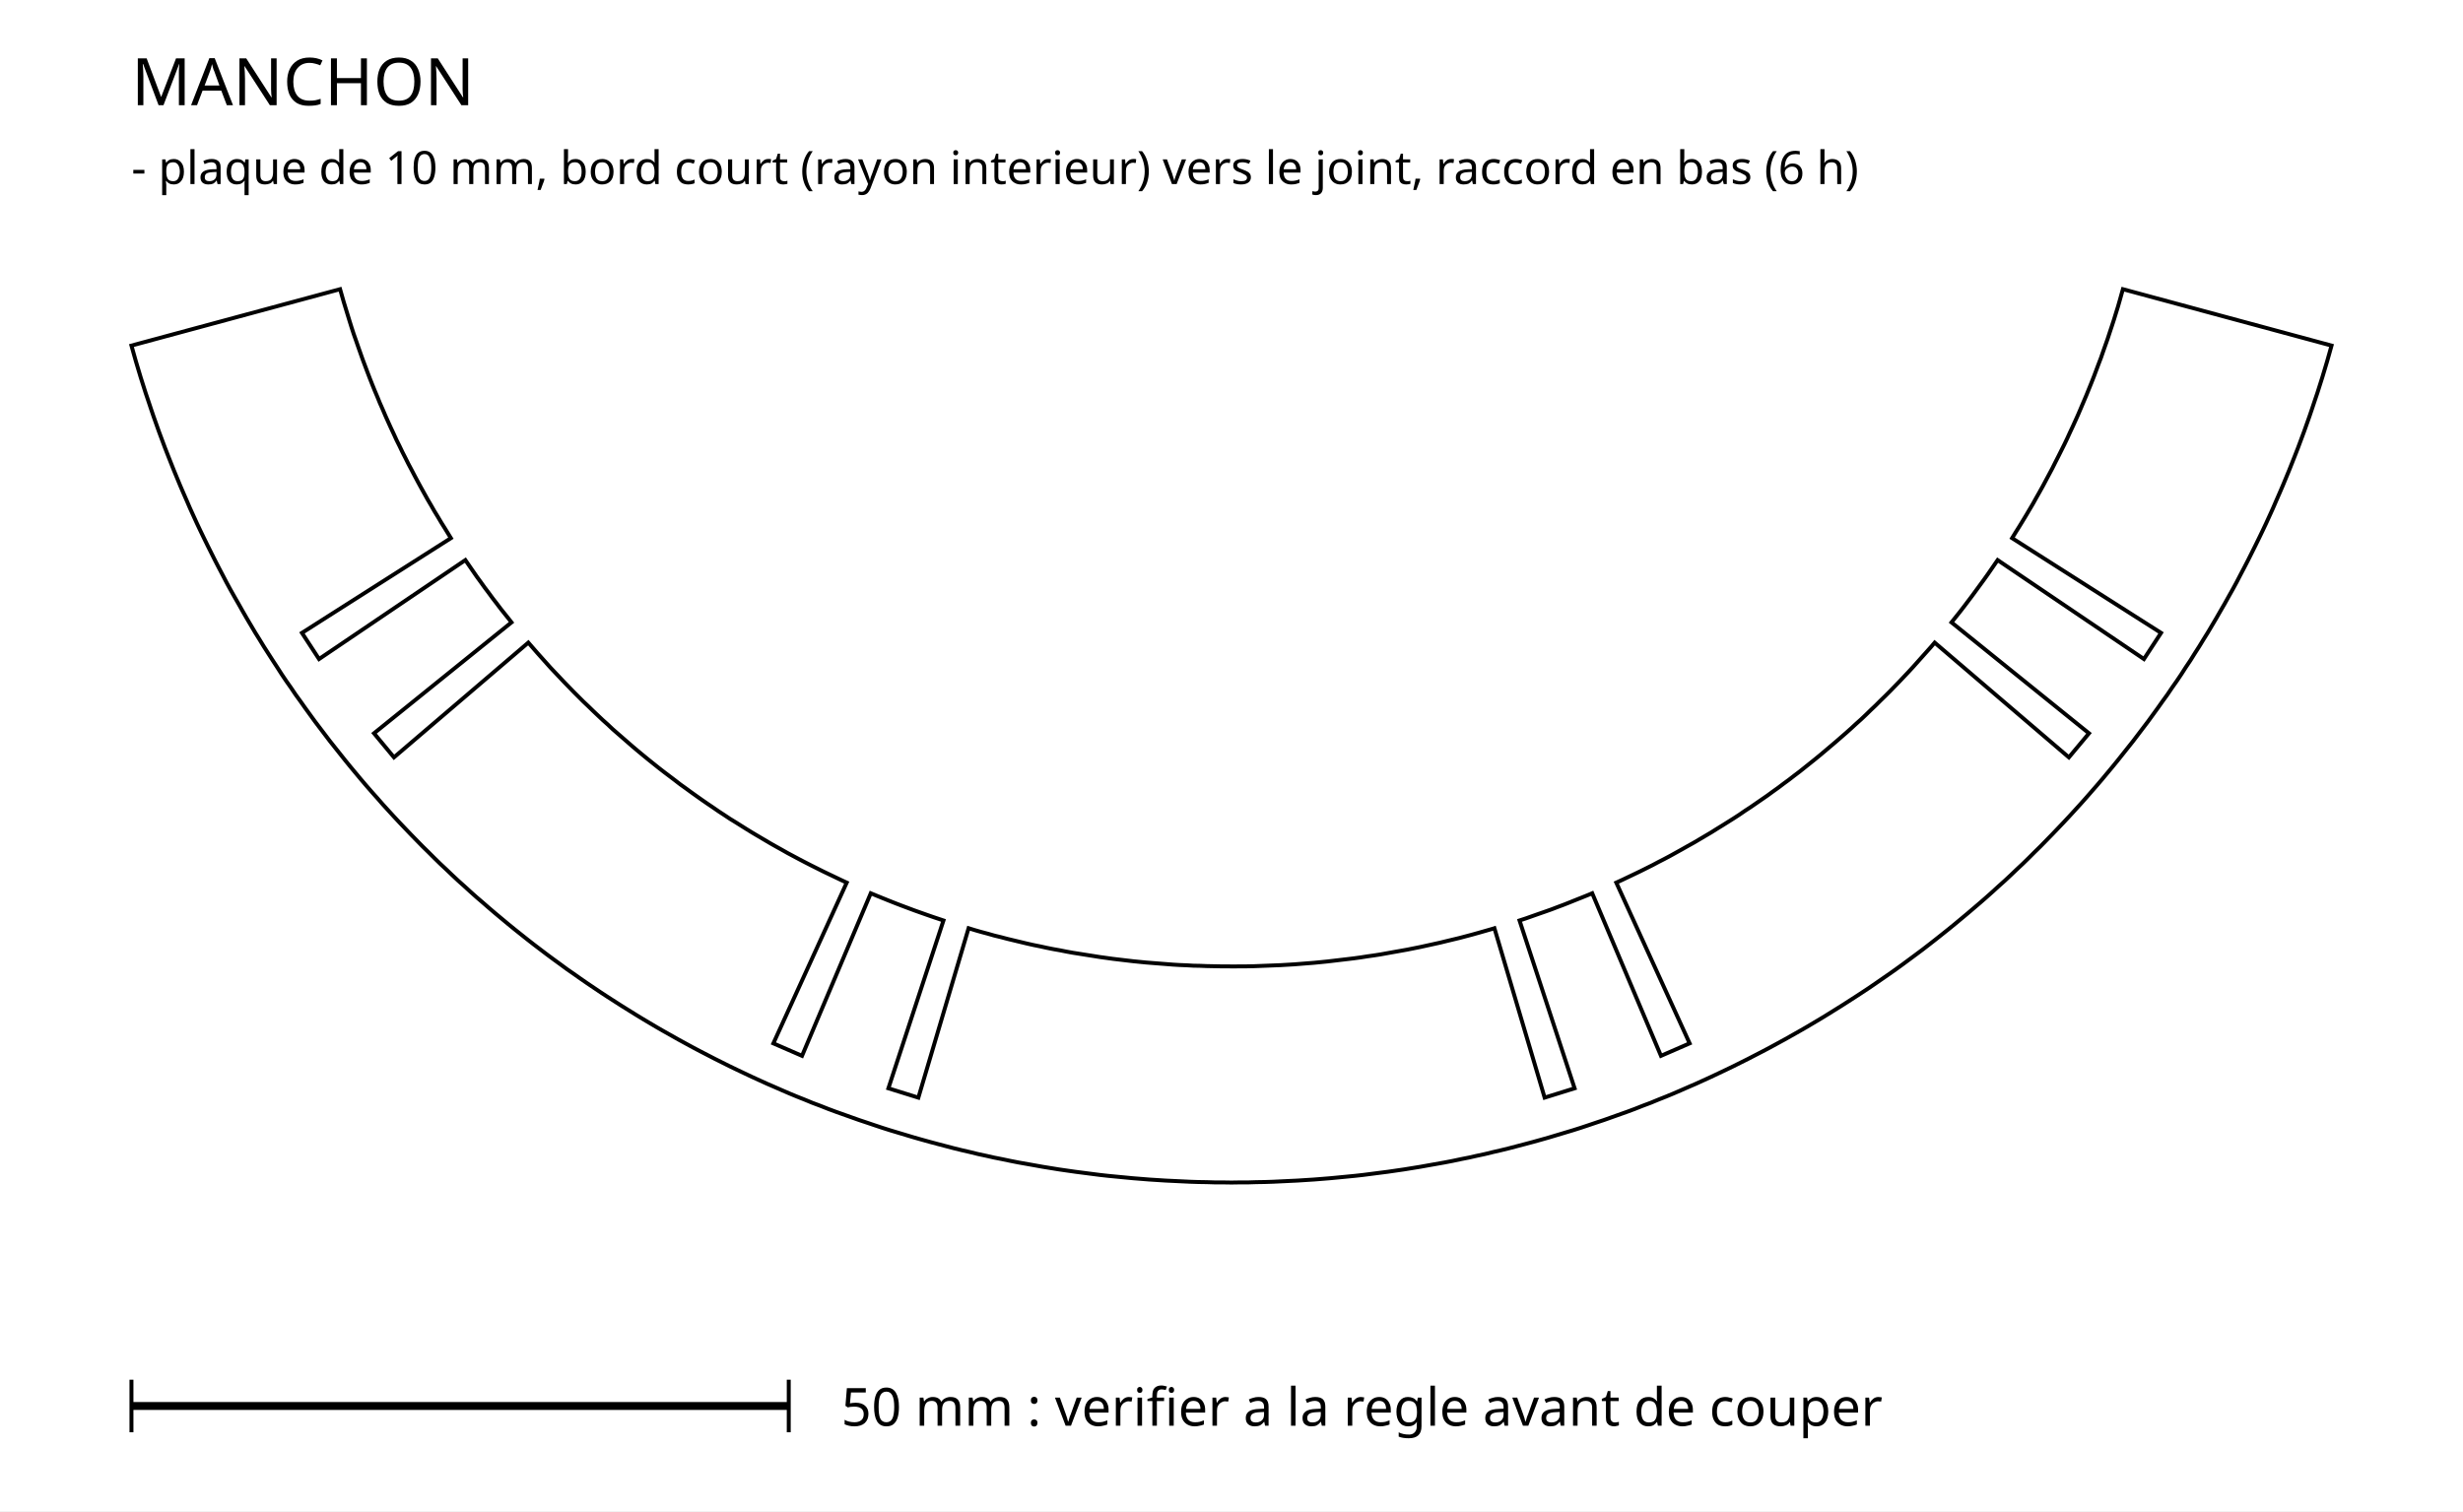
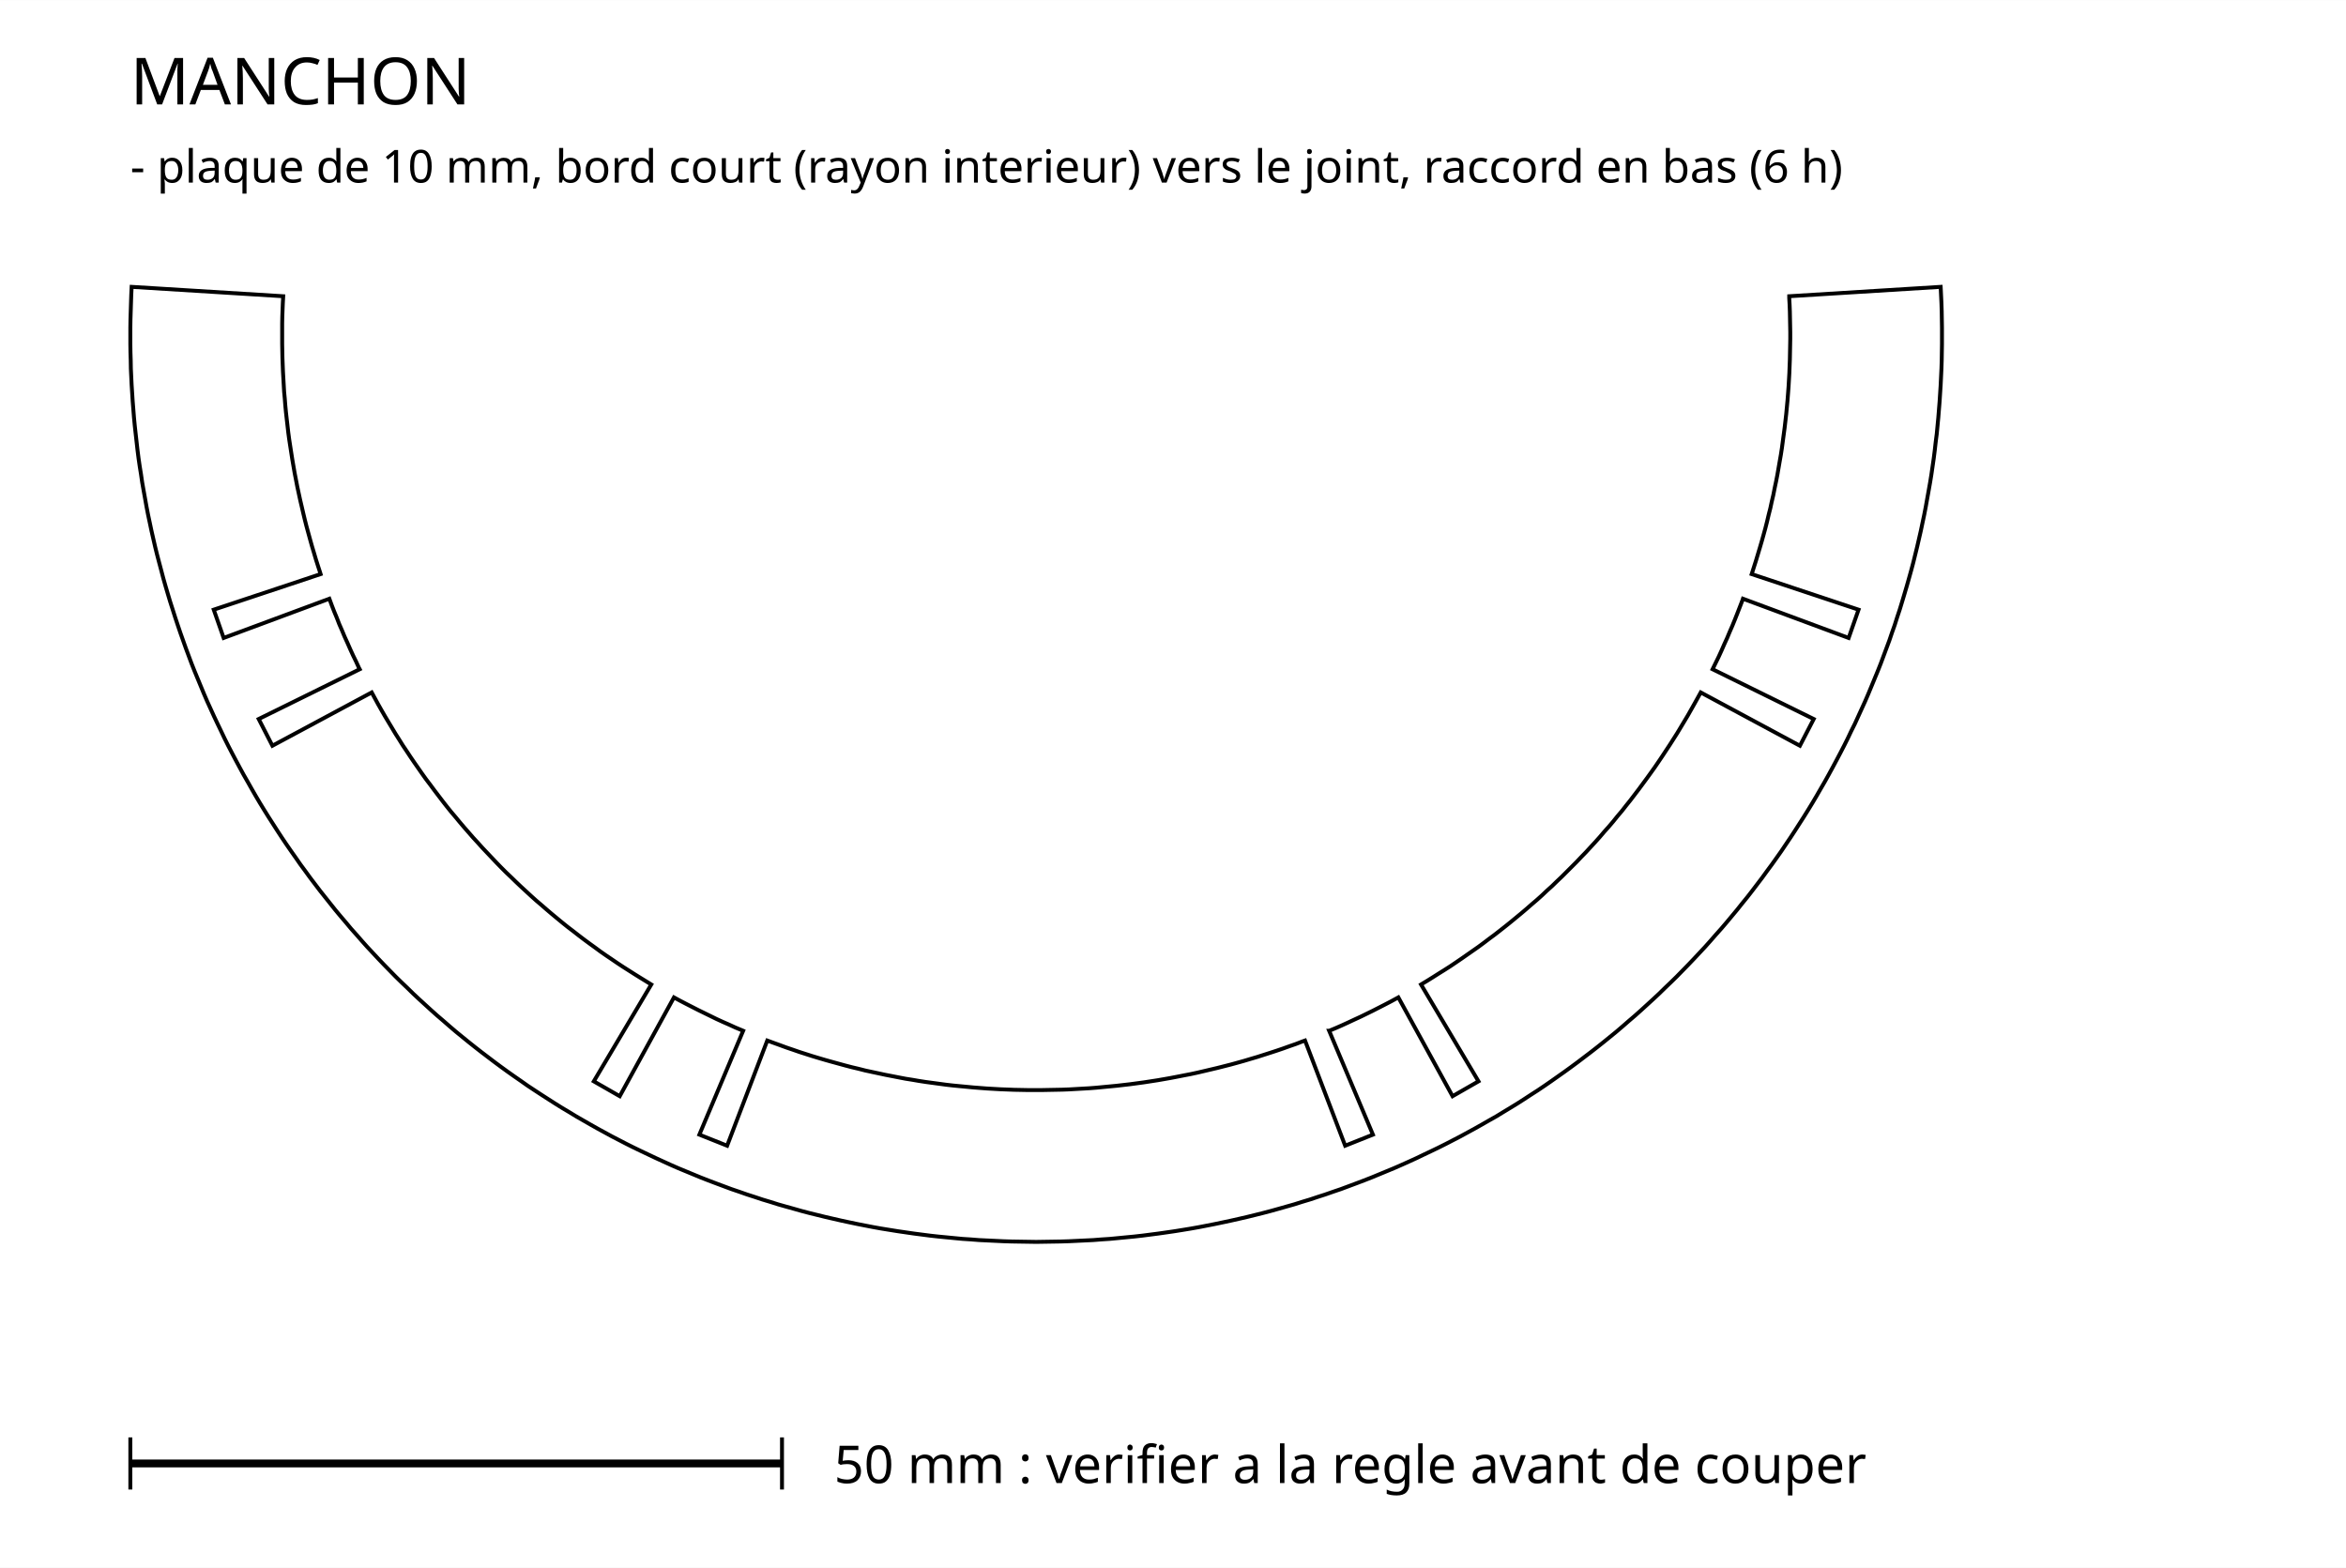
- <svg xmlns="http://www.w3.org/2000/svg" width="187.4mm" height="115.0mm" viewBox="0 0 187.36 114.97">
-   <rect width="187.36" height="114.97" fill="white" />
-   <path d="M 25.87,22.00 L 26.01,22.49 L 26.15,22.98 L 26.30,23.47 L 26.45,23.96 L 26.60,24.45 L 26.75,24.93 L 26.91,25.42 L 27.08,25.90 L 27.25,26.39 L 27.42,26.87 L 27.59,27.35 L 27.77,27.83 L 27.95,28.31 L 28.13,28.78 L 28.32,29.26 L 28.51,29.73 L 28.71,30.20 L 28.90,30.67 L 29.11,31.14 L 29.31,31.61 L 29.52,32.08 L 29.73,32.54 L 29.95,33.01 L 30.16,33.47 L 30.39,33.93 L 30.61,34.39 L 30.84,34.84 L 31.07,35.30 L 31.31,35.75 L 31.55,36.21 L 31.79,36.66 L 32.03,37.10 L 32.28,37.55 L 32.53,38.00 L 32.79,38.44 L 33.04,38.88 L 33.31,39.32 L 33.57,39.76 L 33.84,40.19 L 34.11,40.63 L 34.30,40.94 L 22.97,48.15 L 24.27,50.14 L 35.40,42.61 L 35.40,42.61 L 35.69,43.03 L 35.98,43.45 L 36.27,43.87 L 36.57,44.28 L 36.87,44.70 L 37.18,45.11 L 37.48,45.52 L 37.79,45.92 L 38.10,46.33 L 38.42,46.73 L 38.74,47.13 L 38.91,47.35 L 28.45,55.79 L 29.97,57.62 L 40.19,48.89 L 40.19,48.89 L 40.52,49.27 L 40.86,49.66 L 41.20,50.04 L 41.54,50.42 L 41.88,50.80 L 42.23,51.17 L 42.58,51.54 L 42.93,51.91 L 43.29,52.28 L 43.65,52.65 L 44.01,53.01 L 44.37,53.37 L 44.74,53.72 L 45.11,54.08 L 45.48,54.43 L 45.85,54.78 L 46.23,55.12 L 46.60,55.47 L 46.99,55.81 L 47.37,56.14 L 47.76,56.48 L 48.14,56.81 L 48.53,57.14 L 48.93,57.47 L 49.32,57.79 L 49.72,58.11 L 50.12,58.43 L 50.52,58.74 L 50.93,59.05 L 51.34,59.36 L 51.74,59.67 L 52.16,59.97 L 52.57,60.27 L 52.99,60.57 L 53.40,60.86 L 53.82,61.15 L 54.25,61.44 L 54.67,61.73 L 55.10,62.01 L 55.52,62.29 L 55.96,62.56 L 56.39,62.83 L 56.82,63.10 L 57.26,63.37 L 57.70,63.63 L 58.14,63.89 L 58.58,64.15 L 59.02,64.40 L 59.47,64.65 L 59.91,64.90 L 60.36,65.14 L 60.81,65.38 L 61.27,65.62 L 61.72,65.85 L 62.18,66.08 L 62.64,66.31 L 63.10,66.53 L 63.56,66.75 L 64.02,66.97 L 64.41,67.15 L 58.83,79.38 L 61.01,80.33 L 66.24,67.96 L 66.24,67.96 L 66.72,68.16 L 67.19,68.35 L 67.66,68.54 L 68.14,68.73 L 68.61,68.91 L 69.09,69.09 L 69.57,69.27 L 70.05,69.44 L 70.53,69.61 L 71.02,69.78 L 71.50,69.94 L 71.77,70.03 L 67.58,82.80 L 69.86,83.51 L 73.68,70.62 L 73.68,70.62 L 74.17,70.77 L 74.66,70.91 L 75.15,71.04 L 75.64,71.18 L 76.14,71.30 L 76.63,71.43 L 77.13,71.55 L 77.63,71.67 L 78.13,71.79 L 78.62,71.90 L 79.12,72.00 L 79.62,72.11 L 80.12,72.21 L 80.63,72.30 L 81.13,72.40 L 81.63,72.49 L 82.14,72.57 L 82.64,72.65 L 83.15,72.73 L 83.65,72.81 L 84.16,72.88 L 84.66,72.95 L 85.17,73.01 L 85.68,73.07 L 86.19,73.13 L 86.69,73.18 L 87.20,73.23 L 87.71,73.27 L 88.22,73.31 L 88.73,73.35 L 89.24,73.39 L 89.75,73.42 L 90.26,73.44 L 90.77,73.47 L 91.28,73.48 L 91.79,73.50 L 92.30,73.51 L 92.81,73.52 L 93.32,73.52 L 93.83,73.53 L 94.35,73.52 L 94.86,73.52 L 95.37,73.51 L 95.88,73.49 L 96.39,73.47 L 96.90,73.45 L 97.41,73.43 L 97.92,73.40 L 98.43,73.37 L 98.94,73.33 L 99.45,73.29 L 99.96,73.25 L 100.47,73.20 L 100.97,73.15 L 101.48,73.09 L 101.99,73.03 L 102.50,72.97 L 103.00,72.91 L 103.51,72.84 L 104.02,72.76 L 104.52,72.69 L 105.03,72.61 L 105.53,72.52 L 106.03,72.43 L 106.54,72.34 L 107.04,72.25 L 107.54,72.15 L 108.04,72.05 L 108.54,71.94 L 109.04,71.83 L 109.54,71.72 L 110.03,71.60 L 110.53,71.48 L 111.03,71.36 L 111.52,71.23 L 112.01,71.10 L 112.51,70.96 L 113.00,70.82 L 113.49,70.68 L 113.68,70.62 L 117.50,83.51 L 119.78,82.80 L 115.59,70.03 L 115.59,70.03 L 116.08,69.87 L 116.56,69.70 L 117.04,69.53 L 117.53,69.36 L 118.01,69.19 L 118.48,69.01 L 118.96,68.83 L 119.44,68.64 L 119.91,68.45 L 120.39,68.26 L 120.86,68.07 L 121.12,67.96 L 126.35,80.33 L 128.53,79.38 L 122.95,67.15 L 122.95,67.15 L 123.41,66.94 L 123.87,66.72 L 124.33,66.50 L 124.79,66.28 L 125.25,66.05 L 125.71,65.82 L 126.16,65.58 L 126.61,65.35 L 127.06,65.11 L 127.51,64.86 L 127.96,64.61 L 128.40,64.36 L 128.85,64.11 L 129.29,63.85 L 129.73,63.59 L 130.17,63.33 L 130.60,63.06 L 131.04,62.79 L 131.47,62.52 L 131.90,62.25 L 132.33,61.97 L 132.75,61.68 L 133.18,61.40 L 133.60,61.11 L 134.02,60.82 L 134.44,60.53 L 134.85,60.23 L 135.27,59.93 L 135.68,59.62 L 136.09,59.32 L 136.49,59.01 L 136.90,58.70 L 137.30,58.38 L 137.70,58.06 L 138.10,57.74 L 138.49,57.42 L 138.88,57.09 L 139.27,56.76 L 139.66,56.43 L 140.05,56.09 L 140.43,55.76 L 140.81,55.42 L 141.19,55.07 L 141.57,54.73 L 141.94,54.38 L 142.31,54.02 L 142.68,53.67 L 143.04,53.31 L 143.41,52.95 L 143.77,52.59 L 144.12,52.23 L 144.48,51.86 L 144.83,51.49 L 145.18,51.12 L 145.53,50.74 L 145.87,50.36 L 146.21,49.98 L 146.55,49.60 L 146.89,49.22 L 147.17,48.89 L 157.38,57.62 L 158.91,55.79 L 148.45,47.35 L 148.45,47.35 L 148.77,46.95 L 149.09,46.55 L 149.40,46.15 L 149.71,45.74 L 150.02,45.33 L 150.32,44.92 L 150.62,44.51 L 150.92,44.10 L 151.22,43.68 L 151.51,43.26 L 151.80,42.84 L 151.96,42.61 L 163.09,50.14 L 164.39,48.15 L 153.06,40.94 L 153.06,40.94 L 153.33,40.50 L 153.60,40.07 L 153.87,39.63 L 154.13,39.20 L 154.39,38.76 L 154.65,38.32 L 154.90,37.87 L 155.15,37.43 L 155.40,36.98 L 155.64,36.53 L 155.88,36.08 L 156.12,35.63 L 156.35,35.17 L 156.58,34.72 L 156.81,34.26 L 157.04,33.80 L 157.26,33.34 L 157.47,32.88 L 157.69,32.41 L 157.90,31.95 L 158.11,31.48 L 158.31,31.01 L 158.51,30.54 L 158.71,30.07 L 158.90,29.60 L 159.09,29.13 L 159.28,28.65 L 159.46,28.17 L 159.64,27.69 L 159.82,27.22 L 159.99,26.73 L 160.16,26.25 L 160.33,25.77 L 160.49,25.28 L 160.65,24.80 L 160.81,24.31 L 160.96,23.82 L 161.11,23.34 L 161.25,22.85 L 161.39,22.35 L 161.49,22.00 L 177.36,26.29 L 177.19,26.90 L 177.02,27.50 L 176.84,28.10 L 176.66,28.70 L 176.47,29.30 L 176.28,29.90 L 176.08,30.49 L 175.88,31.09 L 175.68,31.68 L 175.47,32.27 L 175.26,32.86 L 175.04,33.45 L 174.82,34.04 L 174.59,34.63 L 174.36,35.21 L 174.13,35.79 L 173.89,36.37 L 173.65,36.95 L 173.40,37.53 L 173.15,38.10 L 172.90,38.68 L 172.64,39.25 L 172.38,39.82 L 172.11,40.39 L 171.84,40.95 L 171.56,41.52 L 171.28,42.08 L 171.00,42.64 L 170.71,43.20 L 170.42,43.75 L 170.13,44.31 L 169.83,44.86 L 169.52,45.41 L 169.22,45.95 L 168.90,46.50 L 168.59,47.04 L 168.27,47.58 L 167.95,48.12 L 167.62,48.65 L 167.29,49.19 L 166.95,49.72 L 166.62,50.25 L 166.27,50.77 L 165.93,51.30 L 165.58,51.82 L 165.22,52.33 L 164.87,52.85 L 164.50,53.36 L 164.14,53.87 L 163.77,54.38 L 163.40,54.89 L 163.02,55.39 L 162.64,55.89 L 162.26,56.39 L 161.87,56.88 L 161.48,57.37 L 161.09,57.86 L 160.69,58.35 L 160.29,58.83 L 159.89,59.31 L 159.48,59.79 L 159.07,60.26 L 158.66,60.73 L 158.24,61.20 L 157.82,61.66 L 157.39,62.13 L 156.96,62.59 L 156.53,63.04 L 156.10,63.49 L 155.66,63.94 L 155.22,64.39 L 154.77,64.83 L 154.33,65.27 L 153.88,65.71 L 153.42,66.14 L 152.97,66.57 L 152.51,67.00 L 152.04,67.42 L 151.58,67.84 L 151.11,68.26 L 150.64,68.67 L 150.16,69.08 L 149.68,69.49 L 149.20,69.89 L 148.72,70.29 L 148.23,70.69 L 147.74,71.08 L 147.25,71.47 L 146.75,71.86 L 146.26,72.24 L 145.75,72.62 L 145.25,72.99 L 144.75,73.36 L 144.24,73.73 L 143.73,74.09 L 143.21,74.45 L 142.69,74.81 L 142.18,75.16 L 141.65,75.51 L 141.13,75.85 L 140.60,76.19 L 140.07,76.53 L 139.54,76.86 L 139.01,77.19 L 138.47,77.52 L 137.93,77.84 L 137.39,78.16 L 136.85,78.47 L 136.30,78.78 L 135.75,79.09 L 135.20,79.39 L 134.65,79.69 L 134.10,79.98 L 133.54,80.27 L 132.98,80.56 L 132.42,80.84 L 131.86,81.12 L 131.30,81.39 L 130.73,81.66 L 130.16,81.93 L 129.59,82.19 L 129.02,82.45 L 128.44,82.70 L 127.87,82.95 L 127.29,83.20 L 126.71,83.44 L 126.13,83.67 L 125.55,83.91 L 124.96,84.13 L 124.38,84.36 L 123.79,84.58 L 123.20,84.79 L 122.61,85.00 L 122.02,85.21 L 121.42,85.41 L 120.83,85.61 L 120.23,85.81 L 119.63,86.00 L 119.03,86.18 L 118.43,86.36 L 117.83,86.54 L 117.23,86.71 L 116.62,86.88 L 116.02,87.04 L 115.41,87.20 L 114.80,87.36 L 114.19,87.51 L 113.58,87.65 L 112.97,87.80 L 112.36,87.93 L 111.74,88.07 L 111.13,88.19 L 110.52,88.32 L 109.90,88.44 L 109.28,88.55 L 108.66,88.66 L 108.05,88.77 L 107.43,88.87 L 106.81,88.97 L 106.19,89.06 L 105.57,89.15 L 104.94,89.23 L 104.32,89.31 L 103.70,89.39 L 103.07,89.46 L 102.45,89.52 L 101.83,89.58 L 101.20,89.64 L 100.58,89.69 L 99.95,89.74 L 99.32,89.78 L 98.70,89.82 L 98.07,89.85 L 97.44,89.88 L 96.82,89.91 L 96.19,89.93 L 95.56,89.94 L 94.94,89.96 L 94.31,89.96 L 93.68,89.97 L 93.05,89.96 L 92.43,89.96 L 91.80,89.94 L 91.17,89.93 L 90.54,89.91 L 89.92,89.88 L 89.29,89.85 L 88.66,89.82 L 88.04,89.78 L 87.41,89.74 L 86.79,89.69 L 86.16,89.64 L 85.54,89.58 L 84.91,89.52 L 84.29,89.46 L 83.66,89.39 L 83.04,89.31 L 82.42,89.23 L 81.80,89.15 L 81.17,89.06 L 80.55,88.97 L 79.93,88.87 L 79.31,88.77 L 78.70,88.66 L 78.08,88.55 L 77.46,88.44 L 76.85,88.32 L 76.23,88.19 L 75.62,88.07 L 75.00,87.93 L 74.39,87.80 L 73.78,87.65 L 73.17,87.51 L 72.56,87.36 L 71.95,87.20 L 71.34,87.04 L 70.74,86.88 L 70.13,86.71 L 69.53,86.54 L 68.93,86.36 L 68.33,86.18 L 67.73,86.00 L 67.13,85.81 L 66.53,85.61 L 65.94,85.41 L 65.34,85.21 L 64.75,85.00 L 64.16,84.79 L 63.57,84.58 L 62.98,84.36 L 62.40,84.13 L 61.81,83.91 L 61.23,83.67 L 60.65,83.44 L 60.07,83.20 L 59.49,82.95 L 58.92,82.70 L 58.34,82.45 L 57.77,82.19 L 57.20,81.93 L 56.63,81.66 L 56.06,81.39 L 55.50,81.12 L 54.94,80.84 L 54.38,80.56 L 53.82,80.27 L 53.26,79.98 L 52.71,79.69 L 52.16,79.39 L 51.61,79.09 L 51.06,78.78 L 50.51,78.47 L 49.97,78.16 L 49.43,77.84 L 48.89,77.52 L 48.35,77.19 L 47.82,76.86 L 47.29,76.53 L 46.76,76.19 L 46.23,75.85 L 45.71,75.51 L 45.19,75.16 L 44.67,74.81 L 44.15,74.45 L 43.64,74.09 L 43.12,73.73 L 42.62,73.36 L 42.11,72.99 L 41.61,72.62 L 41.11,72.24 L 40.61,71.86 L 40.11,71.47 L 39.62,71.08 L 39.13,70.69 L 38.64,70.29 L 38.16,69.89 L 37.68,69.49 L 37.20,69.08 L 36.73,68.67 L 36.25,68.26 L 35.78,67.84 L 35.32,67.42 L 34.85,67.00 L 34.39,66.57 L 33.94,66.14 L 33.48,65.71 L 33.03,65.27 L 32.59,64.83 L 32.14,64.39 L 31.70,63.94 L 31.26,63.49 L 30.83,63.04 L 30.40,62.59 L 29.97,62.13 L 29.54,61.66 L 29.12,61.20 L 28.71,60.73 L 28.29,60.26 L 27.88,59.79 L 27.47,59.31 L 27.07,58.83 L 26.67,58.35 L 26.27,57.86 L 25.88,57.37 L 25.49,56.88 L 25.10,56.39 L 24.72,55.89 L 24.34,55.39 L 23.96,54.89 L 23.59,54.38 L 23.22,53.87 L 22.86,53.36 L 22.49,52.85 L 22.14,52.33 L 21.78,51.82 L 21.43,51.30 L 21.09,50.77 L 20.75,50.25 L 20.41,49.72 L 20.07,49.19 L 19.74,48.65 L 19.41,48.12 L 19.09,47.58 L 18.77,47.04 L 18.46,46.50 L 18.15,45.95 L 17.84,45.41 L 17.53,44.86 L 17.23,44.31 L 16.94,43.75 L 16.65,43.20 L 16.36,42.64 L 16.08,42.08 L 15.80,41.52 L 15.52,40.95 L 15.25,40.39 L 14.98,39.82 L 14.72,39.25 L 14.46,38.68 L 14.21,38.10 L 13.96,37.53 L 13.71,36.95 L 13.47,36.37 L 13.23,35.79 L 13.00,35.21 L 12.77,34.63 L 12.54,34.04 L 12.32,33.45 L 12.10,32.86 L 11.89,32.27 L 11.68,31.68 L 11.48,31.09 L 11.28,30.49 L 11.08,29.90 L 10.89,29.30 L 10.70,28.70 L 10.52,28.10 L 10.34,27.50 L 10.17,26.90 L 10.00,26.29 Z" fill="none" stroke="black" stroke-width="0.3" />
-   <line x1="10" y1="106.97" x2="60" y2="106.97" stroke="black" stroke-width="0.6" />
-   <line x1="10" y1="104.97" x2="10" y2="108.97" stroke="black" stroke-width="0.3" />
-   <line x1="60" y1="104.97" x2="60" y2="108.97" stroke="black" stroke-width="0.3" />
-   <text x="64" y="108.47" font-size="4" font-family="sans-serif">50 mm : verifier a la regle avant de couper</text>
+ <svg xmlns="http://www.w3.org/2000/svg" width="180.0mm" height="120.3mm" viewBox="0 0 180.00 120.28">
+   <rect width="180.00" height="120.28" fill="white" />
+   <path d="M 21.73,22.72 L 21.70,23.24 L 21.68,23.76 L 21.66,24.29 L 21.65,24.81 L 21.65,25.34 L 21.65,25.86 L 21.65,26.39 L 21.66,26.91 L 21.67,27.44 L 21.69,27.96 L 21.71,28.49 L 21.74,29.01 L 21.77,29.53 L 21.80,30.06 L 21.85,30.58 L 21.89,31.10 L 21.94,31.62 L 22.00,32.15 L 22.06,32.67 L 22.12,33.19 L 22.19,33.71 L 22.27,34.23 L 22.35,34.75 L 22.43,35.26 L 22.52,35.78 L 22.61,36.30 L 22.71,36.81 L 22.81,37.33 L 22.92,37.84 L 23.03,38.35 L 23.15,38.86 L 23.27,39.38 L 23.39,39.88 L 23.52,40.39 L 23.66,40.90 L 23.80,41.41 L 23.94,41.91 L 24.09,42.41 L 24.24,42.92 L 24.40,43.42 L 24.56,43.91 L 24.60,44.04 L 16.40,46.77 L 17.16,48.94 L 25.27,45.93 L 25.27,45.93 L 25.45,46.42 L 25.64,46.91 L 25.84,47.39 L 26.03,47.88 L 26.24,48.36 L 26.44,48.84 L 26.66,49.32 L 26.87,49.80 L 27.09,50.28 L 27.32,50.75 L 27.54,51.23 L 27.60,51.34 L 19.85,55.16 L 20.90,57.21 L 28.52,53.12 L 28.52,53.12 L 28.77,53.58 L 29.02,54.04 L 29.28,54.50 L 29.54,54.95 L 29.81,55.40 L 30.08,55.85 L 30.35,56.30 L 30.63,56.74 L 30.91,57.19 L 31.20,57.62 L 31.49,58.06 L 31.79,58.50 L 32.09,58.93 L 32.39,59.36 L 32.69,59.78 L 33.01,60.20 L 33.32,60.62 L 33.64,61.04 L 33.96,61.46 L 34.28,61.87 L 34.61,62.28 L 34.95,62.68 L 35.28,63.08 L 35.62,63.48 L 35.97,63.88 L 36.31,64.27 L 36.67,64.66 L 37.02,65.05 L 37.38,65.43 L 37.74,65.81 L 38.10,66.19 L 38.47,66.57 L 38.84,66.94 L 39.22,67.30 L 39.60,67.67 L 39.98,68.03 L 40.36,68.38 L 40.75,68.74 L 41.14,69.09 L 41.54,69.43 L 41.93,69.77 L 42.33,70.11 L 42.74,70.45 L 43.14,70.78 L 43.55,71.11 L 43.97,71.43 L 44.38,71.75 L 44.80,72.07 L 45.22,72.38 L 45.65,72.69 L 46.07,73.00 L 46.50,73.30 L 46.93,73.59 L 47.37,73.89 L 47.81,74.18 L 48.25,74.46 L 48.69,74.74 L 49.14,75.02 L 49.58,75.29 L 49.97,75.53 L 45.56,82.96 L 47.55,84.10 L 51.71,76.52 L 51.71,76.52 L 52.17,76.77 L 52.63,77.01 L 53.10,77.25 L 53.57,77.49 L 54.04,77.72 L 54.51,77.95 L 54.98,78.18 L 55.46,78.40 L 55.94,78.61 L 56.42,78.83 L 56.90,79.03 L 57.02,79.08 L 53.66,87.05 L 55.79,87.90 L 58.87,79.83 L 58.87,79.83 L 59.36,80.01 L 59.86,80.19 L 60.35,80.37 L 60.85,80.54 L 61.34,80.71 L 61.84,80.87 L 62.34,81.03 L 62.84,81.18 L 63.35,81.33 L 63.85,81.47 L 64.36,81.61 L 64.87,81.75 L 65.37,81.88 L 65.88,82.00 L 66.39,82.13 L 66.90,82.24 L 67.42,82.35 L 67.93,82.46 L 68.45,82.56 L 68.96,82.66 L 69.48,82.76 L 69.99,82.84 L 70.51,82.93 L 71.03,83.01 L 71.55,83.08 L 72.07,83.15 L 72.59,83.22 L 73.11,83.28 L 73.63,83.33 L 74.16,83.38 L 74.68,83.43 L 75.20,83.47 L 75.72,83.51 L 76.25,83.54 L 76.77,83.57 L 77.30,83.59 L 77.82,83.61 L 78.35,83.62 L 78.87,83.63 L 79.39,83.63 L 79.92,83.63 L 80.44,83.62 L 80.97,83.61 L 81.49,83.60 L 82.02,83.58 L 82.54,83.55 L 83.07,83.52 L 83.59,83.49 L 84.11,83.45 L 84.63,83.40 L 85.16,83.35 L 85.68,83.30 L 86.20,83.24 L 86.72,83.18 L 87.24,83.11 L 87.76,83.04 L 88.28,82.96 L 88.80,82.88 L 89.32,82.79 L 89.83,82.70 L 90.35,82.60 L 90.86,82.50 L 91.38,82.40 L 91.89,82.29 L 92.40,82.17 L 92.91,82.05 L 93.42,81.93 L 93.93,81.80 L 94.44,81.67 L 94.95,81.53 L 95.45,81.39 L 95.95,81.24 L 96.46,81.09 L 96.96,80.93 L 97.46,80.77 L 97.95,80.61 L 98.45,80.44 L 98.95,80.26 L 99.44,80.09 L 99.93,79.90 L 100.13,79.83 L 103.21,87.90 L 105.34,87.05 L 101.98,79.08 L 101.99,79.08 L 102.47,78.88 L 102.95,78.67 L 103.43,78.45 L 103.90,78.23 L 104.38,78.01 L 104.85,77.78 L 105.32,77.55 L 105.79,77.31 L 106.26,77.07 L 106.72,76.83 L 107.18,76.58 L 107.29,76.52 L 111.45,84.10 L 113.44,82.96 L 109.03,75.53 L 109.03,75.53 L 109.48,75.26 L 109.93,74.98 L 110.37,74.70 L 110.82,74.42 L 111.26,74.14 L 111.69,73.85 L 112.13,73.55 L 112.56,73.25 L 112.99,72.95 L 113.42,72.65 L 113.84,72.34 L 114.26,72.02 L 114.68,71.71 L 115.09,71.39 L 115.51,71.06 L 115.92,70.73 L 116.32,70.40 L 116.72,70.07 L 117.12,69.73 L 117.52,69.38 L 117.92,69.04 L 118.31,68.69 L 118.69,68.33 L 119.08,67.98 L 119.46,67.61 L 119.84,67.25 L 120.21,66.88 L 120.58,66.51 L 120.95,66.14 L 121.31,65.76 L 121.68,65.38 L 122.03,65.00 L 122.39,64.61 L 122.74,64.22 L 123.08,63.82 L 123.43,63.43 L 123.77,63.03 L 124.10,62.62 L 124.44,62.22 L 124.76,61.81 L 125.09,61.40 L 125.41,60.98 L 125.73,60.56 L 126.04,60.14 L 126.35,59.72 L 126.66,59.29 L 126.96,58.87 L 127.26,58.43 L 127.55,58.00 L 127.84,57.56 L 128.13,57.12 L 128.41,56.68 L 128.69,56.24 L 128.96,55.79 L 129.23,55.34 L 129.50,54.89 L 129.76,54.43 L 130.02,53.97 L 130.27,53.52 L 130.49,53.12 L 138.10,57.21 L 139.16,55.16 L 131.40,51.34 L 131.40,51.34 L 131.63,50.87 L 131.86,50.40 L 132.08,49.92 L 132.29,49.44 L 132.51,48.96 L 132.71,48.48 L 132.92,48.00 L 133.12,47.51 L 133.31,47.03 L 133.50,46.54 L 133.69,46.05 L 133.73,45.93 L 141.84,48.94 L 142.60,46.77 L 134.40,44.04 L 134.40,44.04 L 134.56,43.54 L 134.72,43.04 L 134.87,42.54 L 135.02,42.04 L 135.17,41.53 L 135.31,41.03 L 135.45,40.52 L 135.58,40.01 L 135.70,39.50 L 135.83,38.99 L 135.94,38.48 L 136.06,37.97 L 136.16,37.46 L 136.27,36.94 L 136.37,36.43 L 136.46,35.91 L 136.55,35.39 L 136.64,34.88 L 136.72,34.36 L 136.79,33.84 L 136.86,33.32 L 136.93,32.80 L 136.99,32.28 L 137.05,31.76 L 137.10,31.23 L 137.15,30.71 L 137.19,30.19 L 137.23,29.66 L 137.26,29.14 L 137.29,28.62 L 137.31,28.09 L 137.33,27.57 L 137.34,27.04 L 137.35,26.52 L 137.36,25.99 L 137.36,25.47 L 137.35,24.95 L 137.34,24.42 L 137.33,23.90 L 137.31,23.37 L 137.28,22.85 L 137.28,22.72 L 148.90,22.00 L 148.93,22.63 L 148.96,23.25 L 148.98,23.88 L 148.99,24.51 L 149.00,25.14 L 149.00,25.76 L 149.00,26.39 L 148.99,27.02 L 148.98,27.65 L 148.96,28.27 L 148.93,28.90 L 148.90,29.53 L 148.86,30.15 L 148.82,30.78 L 148.77,31.40 L 148.72,32.03 L 148.66,32.65 L 148.60,33.28 L 148.52,33.90 L 148.45,34.52 L 148.37,35.15 L 148.28,35.77 L 148.19,36.39 L 148.09,37.01 L 147.98,37.63 L 147.87,38.24 L 147.76,38.86 L 147.64,39.48 L 147.51,40.09 L 147.38,40.71 L 147.24,41.32 L 147.10,41.93 L 146.95,42.54 L 146.80,43.15 L 146.64,43.75 L 146.47,44.36 L 146.30,44.96 L 146.12,45.57 L 145.94,46.17 L 145.76,46.76 L 145.56,47.36 L 145.37,47.96 L 145.16,48.55 L 144.96,49.14 L 144.74,49.73 L 144.52,50.32 L 144.30,50.91 L 144.07,51.49 L 143.83,52.07 L 143.59,52.65 L 143.35,53.23 L 143.10,53.81 L 142.84,54.38 L 142.58,54.95 L 142.32,55.52 L 142.04,56.08 L 141.77,56.65 L 141.49,57.21 L 141.20,57.77 L 140.91,58.32 L 140.61,58.88 L 140.31,59.43 L 140.01,59.97 L 139.69,60.52 L 139.38,61.06 L 139.06,61.60 L 138.73,62.14 L 138.40,62.67 L 138.06,63.20 L 137.72,63.73 L 137.38,64.25 L 137.03,64.77 L 136.68,65.29 L 136.32,65.80 L 135.95,66.32 L 135.58,66.82 L 135.21,67.33 L 134.83,67.83 L 134.45,68.33 L 134.07,68.82 L 133.67,69.31 L 133.28,69.80 L 132.88,70.28 L 132.48,70.76 L 132.07,71.24 L 131.65,71.71 L 131.24,72.18 L 130.82,72.65 L 130.39,73.11 L 129.96,73.57 L 129.53,74.02 L 129.09,74.47 L 128.65,74.92 L 128.20,75.36 L 127.75,75.79 L 127.30,76.23 L 126.84,76.66 L 126.38,77.08 L 125.92,77.50 L 125.45,77.92 L 124.97,78.33 L 124.50,78.74 L 124.02,79.15 L 123.53,79.55 L 123.05,79.94 L 122.56,80.33 L 122.06,80.72 L 121.56,81.10 L 121.06,81.48 L 120.56,81.85 L 120.05,82.22 L 119.54,82.58 L 119.03,82.94 L 118.51,83.30 L 117.99,83.65 L 117.46,83.99 L 116.94,84.33 L 116.41,84.67 L 115.87,85.00 L 115.34,85.32 L 114.80,85.65 L 114.25,85.96 L 113.71,86.27 L 113.16,86.58 L 112.61,86.88 L 112.06,87.18 L 111.50,87.47 L 110.94,87.76 L 110.38,88.04 L 109.82,88.31 L 109.25,88.58 L 108.69,88.85 L 108.12,89.11 L 107.54,89.37 L 106.97,89.62 L 106.39,89.86 L 105.81,90.10 L 105.23,90.34 L 104.64,90.57 L 104.06,90.79 L 103.47,91.01 L 102.88,91.23 L 102.29,91.43 L 101.69,91.64 L 101.10,91.83 L 100.50,92.03 L 99.90,92.21 L 99.30,92.40 L 98.70,92.57 L 98.10,92.74 L 97.49,92.91 L 96.88,93.07 L 96.28,93.22 L 95.67,93.37 L 95.06,93.51 L 94.44,93.65 L 93.83,93.78 L 93.21,93.91 L 92.60,94.03 L 91.98,94.15 L 91.36,94.26 L 90.75,94.36 L 90.13,94.46 L 89.51,94.55 L 88.88,94.64 L 88.26,94.72 L 87.64,94.80 L 87.02,94.87 L 86.39,94.93 L 85.77,94.99 L 85.14,95.05 L 84.52,95.09 L 83.89,95.14 L 83.26,95.17 L 82.64,95.20 L 82.01,95.23 L 81.38,95.25 L 80.76,95.26 L 80.13,95.27 L 79.50,95.28 L 78.87,95.27 L 78.25,95.26 L 77.62,95.25 L 76.99,95.23 L 76.36,95.20 L 75.74,95.17 L 75.11,95.14 L 74.49,95.09 L 73.86,95.05 L 73.23,94.99 L 72.61,94.93 L 71.99,94.87 L 71.36,94.80 L 70.74,94.72 L 70.12,94.64 L 69.50,94.55 L 68.88,94.46 L 68.26,94.36 L 67.64,94.26 L 67.02,94.15 L 66.40,94.03 L 65.79,93.91 L 65.17,93.78 L 64.56,93.65 L 63.95,93.51 L 63.34,93.37 L 62.73,93.22 L 62.12,93.07 L 61.51,92.91 L 60.91,92.74 L 60.30,92.57 L 59.70,92.40 L 59.10,92.21 L 58.50,92.03 L 57.90,91.83 L 57.31,91.64 L 56.71,91.43 L 56.12,91.23 L 55.53,91.01 L 54.94,90.79 L 54.36,90.57 L 53.77,90.34 L 53.19,90.10 L 52.61,89.86 L 52.03,89.62 L 51.46,89.37 L 50.89,89.11 L 50.32,88.85 L 49.75,88.58 L 49.18,88.31 L 48.62,88.04 L 48.06,87.76 L 47.50,87.47 L 46.94,87.18 L 46.39,86.88 L 45.84,86.58 L 45.29,86.27 L 44.75,85.96 L 44.21,85.65 L 43.67,85.32 L 43.13,85.00 L 42.60,84.67 L 42.07,84.33 L 41.54,83.99 L 41.02,83.65 L 40.49,83.30 L 39.98,82.94 L 39.46,82.58 L 38.95,82.22 L 38.44,81.85 L 37.94,81.48 L 37.44,81.10 L 36.94,80.72 L 36.44,80.33 L 35.95,79.94 L 35.47,79.55 L 34.98,79.15 L 34.50,78.74 L 34.03,78.33 L 33.55,77.92 L 33.08,77.50 L 32.62,77.08 L 32.16,76.66 L 31.70,76.23 L 31.25,75.79 L 30.80,75.36 L 30.35,74.92 L 29.91,74.47 L 29.47,74.02 L 29.04,73.57 L 28.61,73.11 L 28.18,72.65 L 27.76,72.18 L 27.35,71.71 L 26.93,71.24 L 26.53,70.76 L 26.12,70.28 L 25.72,69.80 L 25.33,69.31 L 24.94,68.82 L 24.55,68.33 L 24.17,67.83 L 23.79,67.33 L 23.42,66.82 L 23.05,66.32 L 22.69,65.80 L 22.33,65.29 L 21.97,64.77 L 21.62,64.25 L 21.28,63.73 L 20.94,63.20 L 20.60,62.67 L 20.27,62.14 L 19.94,61.60 L 19.62,61.06 L 19.31,60.52 L 19.00,59.97 L 18.69,59.43 L 18.39,58.88 L 18.09,58.32 L 17.80,57.77 L 17.51,57.21 L 17.23,56.65 L 16.96,56.08 L 16.69,55.52 L 16.42,54.95 L 16.16,54.38 L 15.90,53.81 L 15.65,53.23 L 15.41,52.65 L 15.17,52.07 L 14.93,51.49 L 14.70,50.91 L 14.48,50.32 L 14.26,49.73 L 14.05,49.14 L 13.84,48.55 L 13.64,47.96 L 13.44,47.36 L 13.25,46.76 L 13.06,46.17 L 12.88,45.57 L 12.70,44.96 L 12.53,44.36 L 12.37,43.75 L 12.21,43.15 L 12.05,42.54 L 11.90,41.93 L 11.76,41.32 L 11.62,40.71 L 11.49,40.09 L 11.36,39.48 L 11.24,38.86 L 11.13,38.24 L 11.02,37.63 L 10.91,37.01 L 10.82,36.39 L 10.72,35.77 L 10.63,35.15 L 10.55,34.52 L 10.48,33.90 L 10.41,33.28 L 10.34,32.65 L 10.28,32.03 L 10.23,31.40 L 10.18,30.78 L 10.14,30.15 L 10.10,29.53 L 10.07,28.90 L 10.04,28.27 L 10.03,27.65 L 10.01,27.02 L 10.00,26.39 L 10.00,25.76 L 10.00,25.14 L 10.01,24.51 L 10.03,23.88 L 10.05,23.25 L 10.07,22.63 L 10.10,22.00 Z" fill="none" stroke="black" stroke-width="0.3" />
+   <line x1="10" y1="112.28" x2="60" y2="112.28" stroke="black" stroke-width="0.6" />
+   <line x1="10" y1="110.28" x2="10" y2="114.28" stroke="black" stroke-width="0.3" />
+   <line x1="60" y1="110.28" x2="60" y2="114.28" stroke="black" stroke-width="0.3" />
+   <text x="64" y="113.78" font-size="4" font-family="sans-serif">50 mm : verifier a la regle avant de couper</text>
  <text x="10" y="8" font-size="5" font-family="sans-serif">MANCHON</text>
  <text x="10" y="14" font-size="3.5" font-family="sans-serif"> - plaque de 10 mm, bord court (rayon interieur) vers le joint, raccord en bas (6 h)</text>
</svg>
